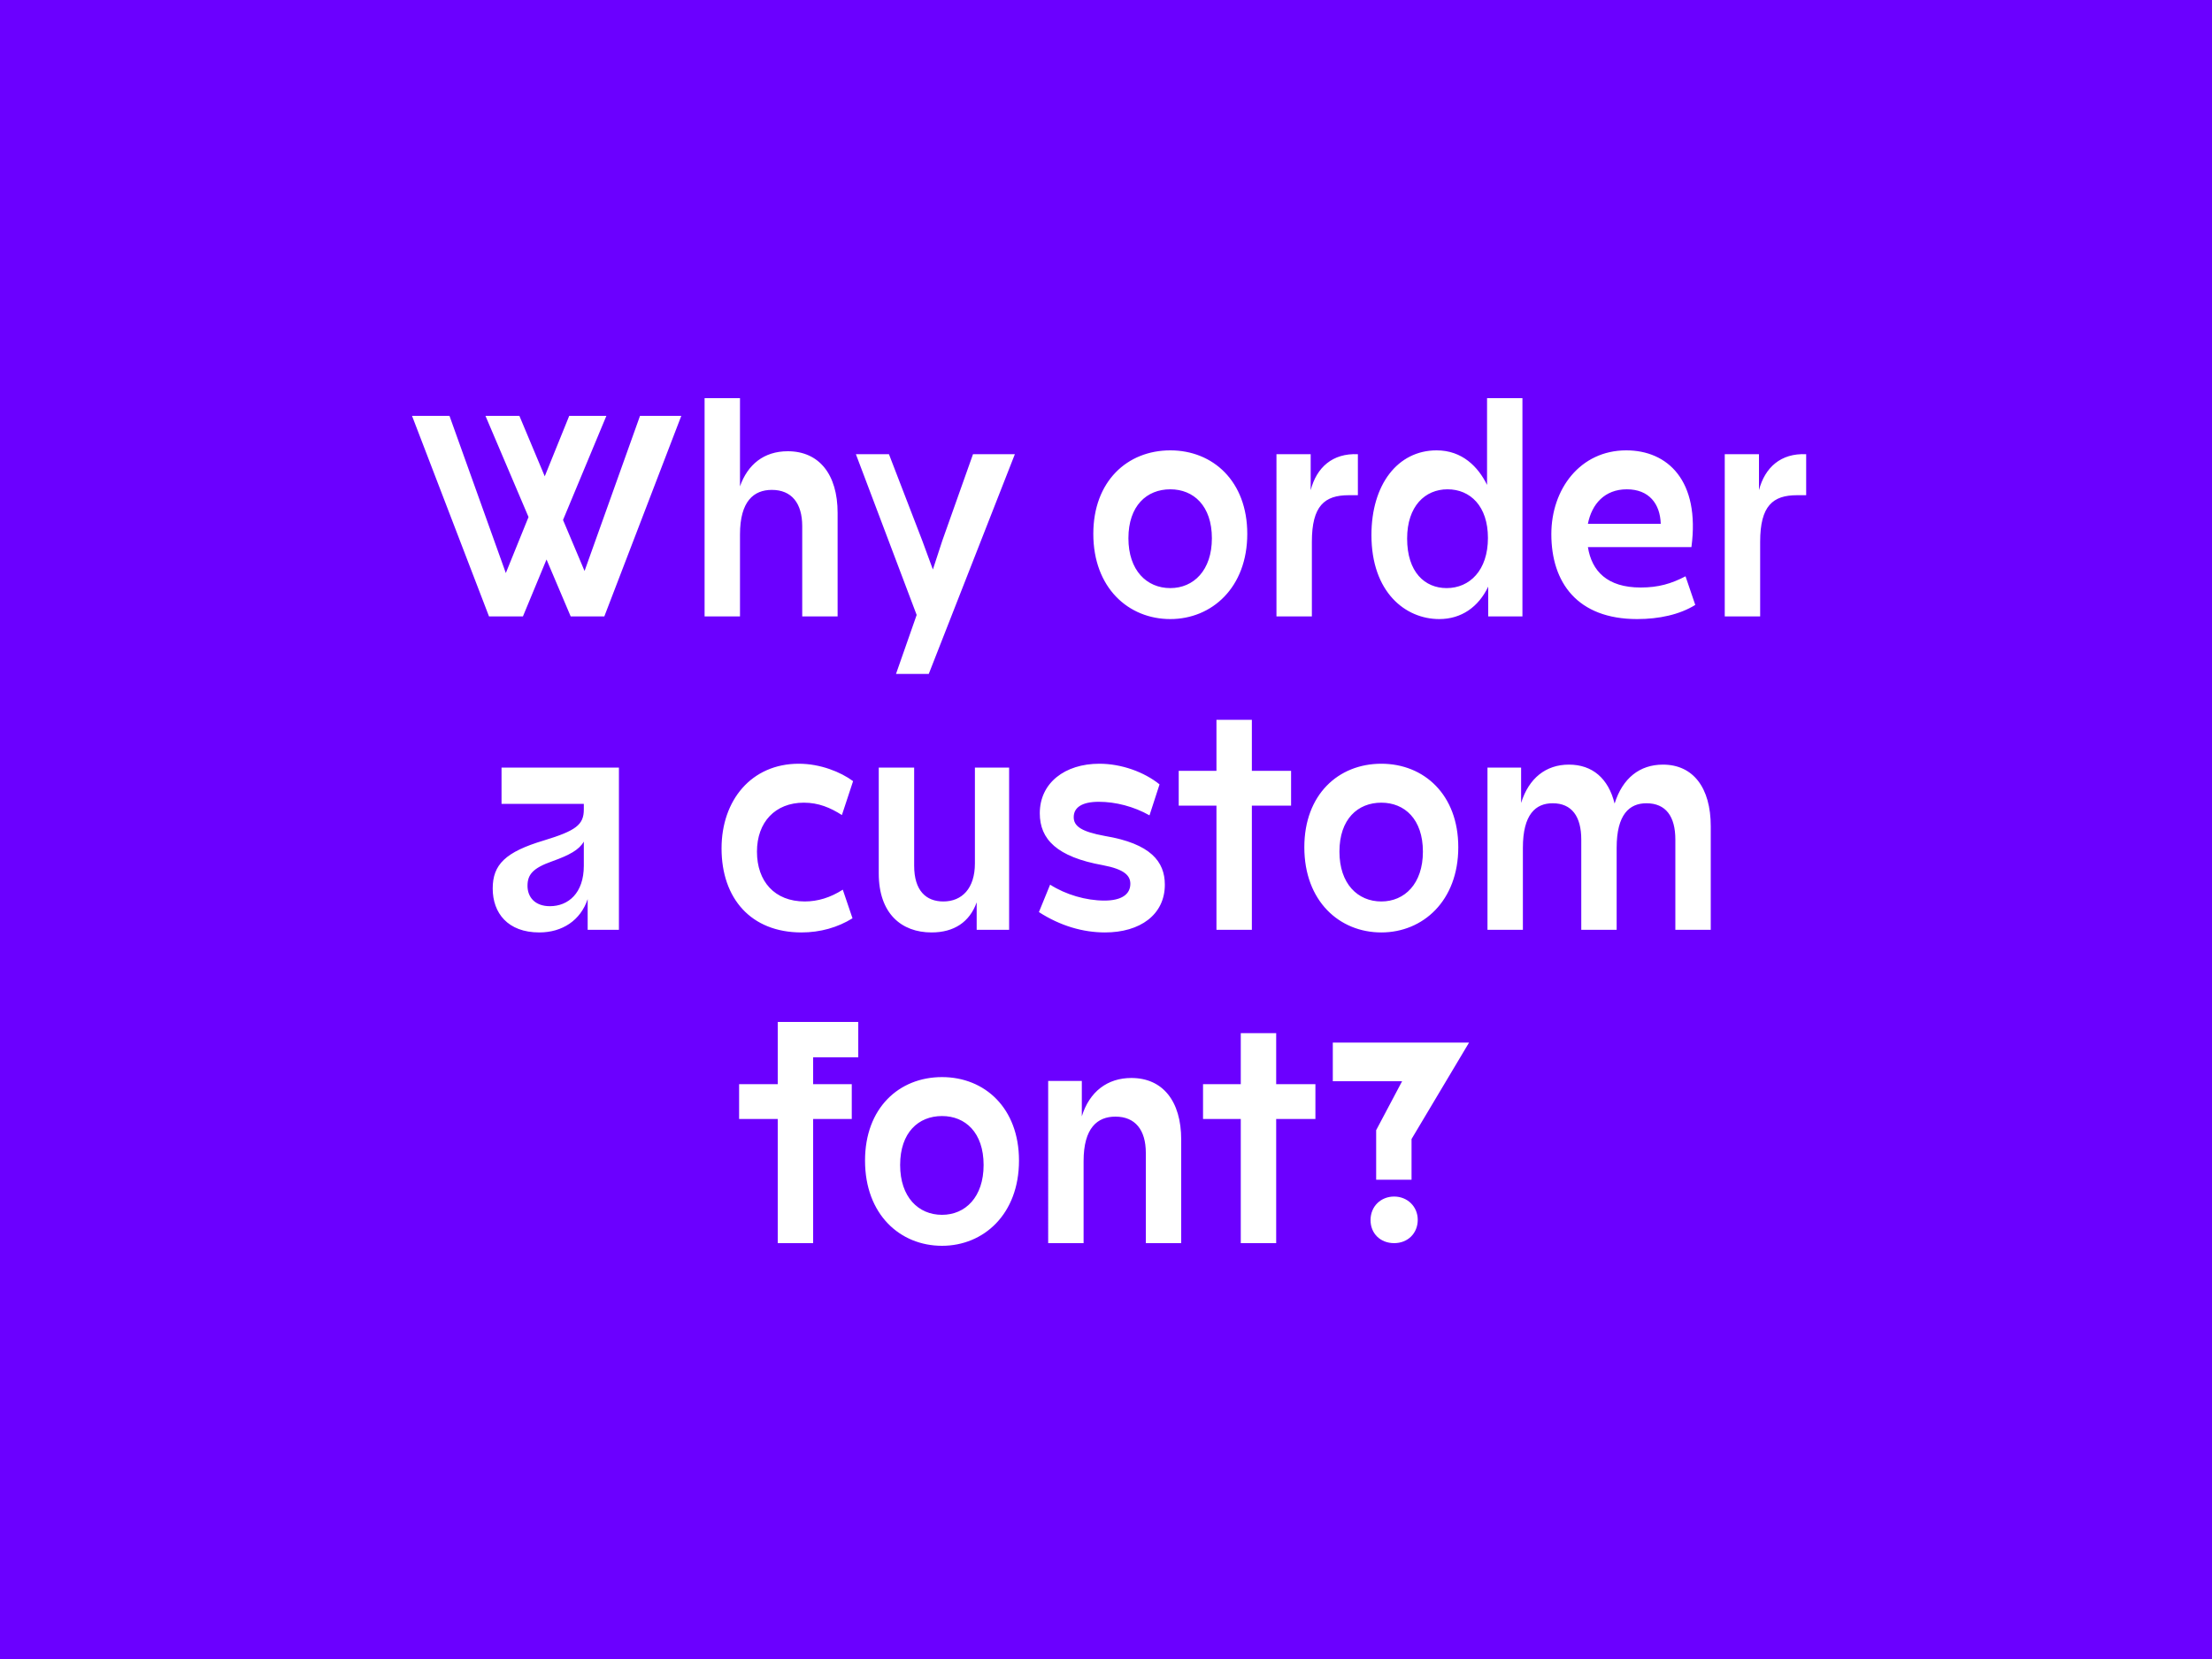
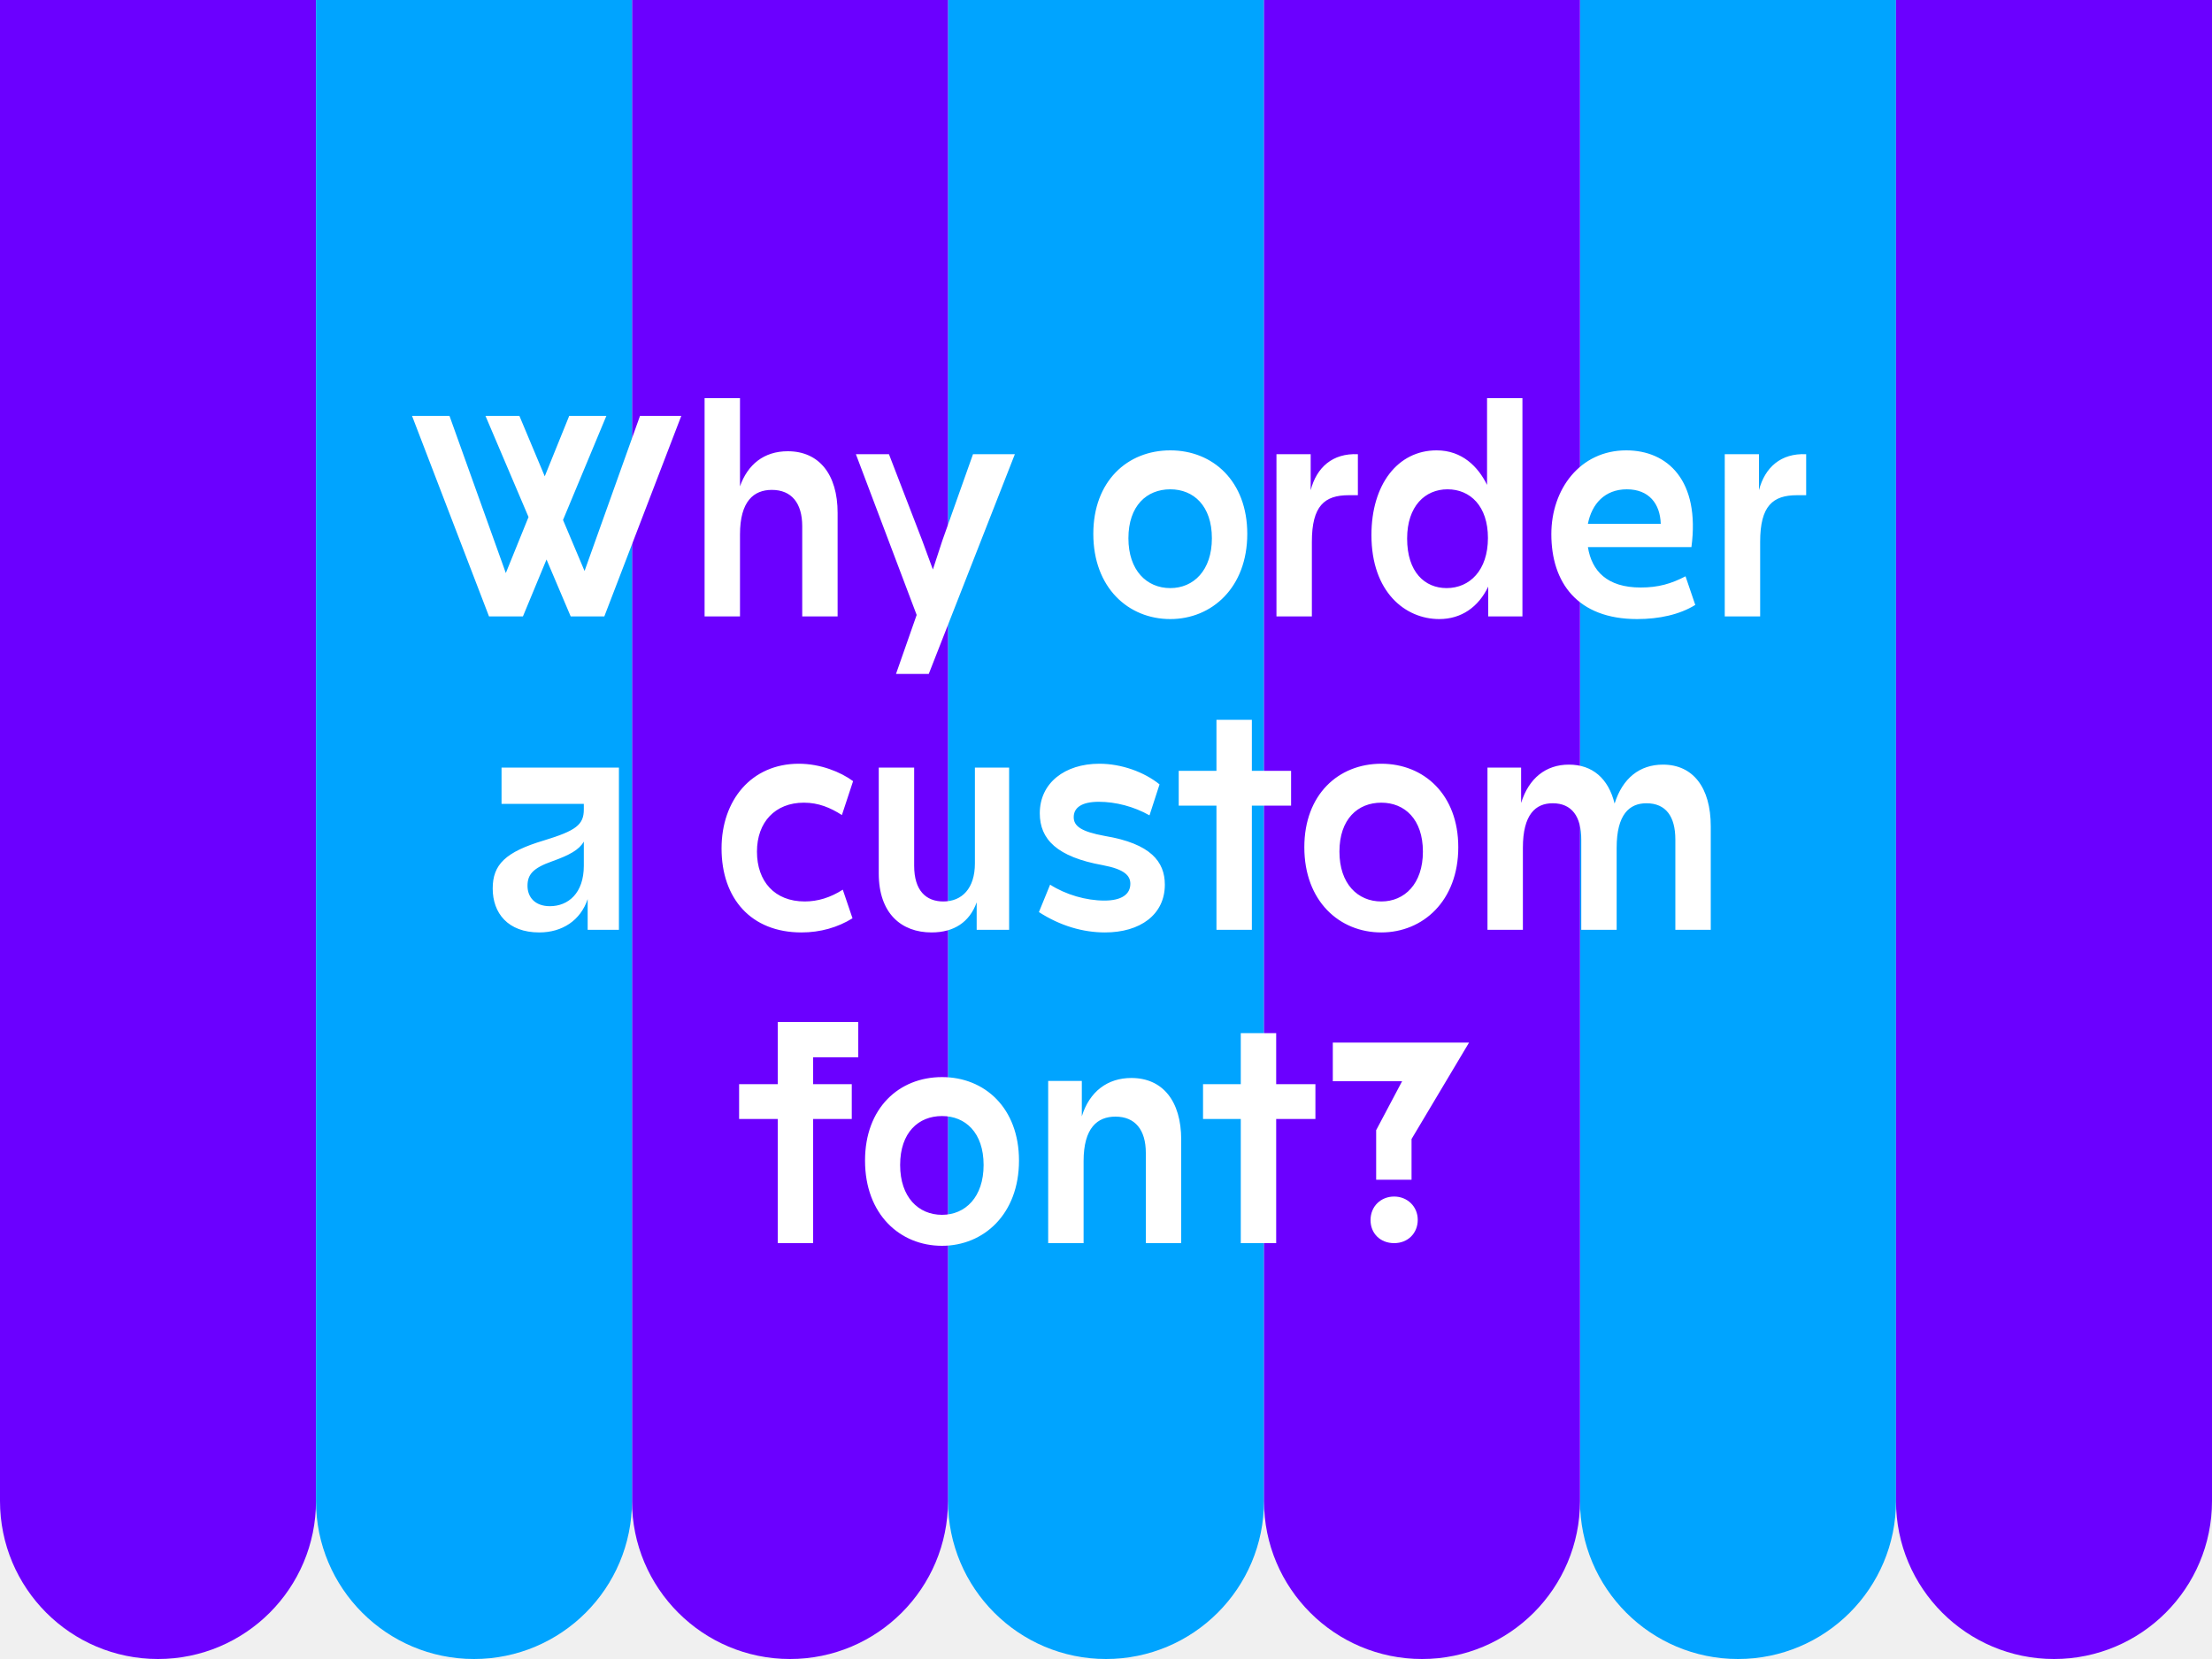
<svg xmlns="http://www.w3.org/2000/svg" version="1.1" id="svg1" width="1600" height="1200" viewBox="0 0 1600 1200">
  <defs id="defs1" />
  <g id="g1">
-     <path id="path1" d="M 0,9000 V 0 H 12000 V 9000 H 0" style="fill:#6b00ff;fill-opacity:1;fill-rule:nonzero;stroke:none" transform="matrix(0.1333333,0,0,-0.1333333,0,1200)" />
-     <path id="path2" d="M 75.2,-30.879 88.314,3.90625e-4 H 106.56 L 148.314,-108.796 H 125.919 L 95.837,-24.644 84.153,-52.324 107.673,-108.796 H 87.517 L 74.239,-75.996 60.482,-108.796 H 42.083 L 65.439,-53.918 53.122,-23.519 22.56,-108.796 H 2.239 L 44.005,3.90625e-4 H 62.404 Z M 160.952,3.90625e-4 h 19.207 V -44.484 c 0,-18.07 7.512,-24.152 17.273,-24.152 10.723,0 16.488,7.195 16.488,19.676 V 3.90625e-4 h 19.195 V -56.156 c 0,-20.965 -10.078,-33.445 -27.035,-33.445 -12.961,0 -21.762,7.207 -25.922,19.043 V -118.394 H 160.952 Z M 282.564,31.196 329.275,-87.996 h -22.711 l -16.641,46.875 -5.121,15.68 -5.766,-15.68 -18.07,-46.875 H 243.036 L 276.001,-0.796 264.798,31.196 Z m 89.27,-75.996 c 0,29.285 19.043,46.242 41.766,46.242 22.559,0 41.754,-17.121 41.754,-46.242 0,-28.477 -18.562,-45.281 -41.754,-45.281 -23.367,0 -41.766,16.805 -41.766,45.281 z m 41.766,29.438 c -12.809,0 -22.723,-9.598 -22.723,-27.035 0,-17.602 9.914,-26.555 22.723,-26.555 12.633,0 22.559,8.953 22.559,26.555 0,17.438 -9.926,27.035 -22.559,27.035 z m 57.592,15.363 h 19.207 V -40.476 c 0,-19.523 6.879,-25.277 19.992,-25.277 h 4.969 v -22.242 c -13.758,-0.645 -22.406,7.195 -25.605,19.523 v -19.523 h -18.562 z M 585.915,-42.562 c 0,17.602 -9.926,27.199 -22.406,27.199 -11.836,0 -21.434,-8.637 -21.434,-26.871 0,-17.602 9.762,-26.719 21.914,-26.719 12.328,0 21.926,9.117 21.926,26.391 z m 0.152,26.402 V 3.90625e-4 h 18.562 V -118.394 h -19.195 v 47.039 c -4.805,-9.762 -13.441,-18.727 -27.363,-18.727 -21.117,0 -35.355,18.562 -35.355,45.926 0,31.031 18.398,45.598 36.797,45.598 12,0 21.281,-6.562 26.555,-17.602 z m 112.324,9.926 -5.285,-15.527 c -7.676,4.008 -14.719,6.082 -24.316,6.082 -18.234,0 -26.555,-8.965 -28.641,-21.914 h 56.156 c 4.805,-36.164 -12.961,-52.488 -35.355,-52.488 -24.961,0 -40.641,20.965 -40.641,45.445 0,26.238 14.086,46.078 46.559,46.078 11.848,0 23.039,-2.402 31.523,-7.676 z m -37.125,-62.719 c 12,0 18.082,7.84 18.398,18.715 h -39.516 c 2.086,-10.723 9.117,-18.715 21.117,-18.715 z M 714.385,3.90625e-4 h 19.207 V -40.476 c 0,-19.523 6.879,-25.277 19.992,-25.277 h 4.969 v -22.242 c -13.758,-0.645 -22.406,7.195 -25.605,19.523 v -19.523 h -18.562 z M 95.436,122.165 v 13.113 c 0,14.883 -8.473,21.926 -18.398,21.926 -8.156,0 -12.152,-4.957 -12.152,-11.039 0,-6.082 2.871,-9.598 13.277,-13.277 9.434,-3.363 14.719,-6.246 17.273,-10.723 z m 2.086,47.836 H 114.479 V 82.005 H 50.799 v 19.676 h 44.637 v 3.047 c 0,8.32 -4.312,11.52 -21.598,16.793 -20.953,6.246 -27.832,13.125 -27.832,26.086 0,13.277 8.156,23.836 25.277,23.836 12.48,0 22.395,-6.562 26.238,-18.082 z M 235.923,148.24 c -6.727,4.324 -13.605,6.398 -20.648,6.398 -16.312,0 -25.91,-10.875 -25.91,-27.035 0,-15.996 9.914,-26.555 25.43,-26.555 8.004,0 14.402,2.719 20.648,6.715 l 6.07,-18.398 c -6.715,-4.957 -17.754,-9.445 -29.438,-9.445 -25.758,0 -41.918,19.84 -41.918,45.926 0,27.199 16.008,45.598 43.359,45.598 10.242,0 19.676,-2.719 27.68,-7.676 z m 90.237,-66.234 h -18.562 v 51.996 c 0,13.605 -7.043,20.637 -17.121,20.637 -9.434,0 -15.832,-5.918 -15.832,-19.359 V 82.005 h -19.207 v 57.434 c 0,21.762 12.316,32.004 28.641,32.004 12.164,0 20.637,-5.602 24.48,-16.324 v 14.883 h 17.602 z m 16.166,78.398 c 11.672,7.523 23.988,11.039 35.836,11.039 19.031,0 32.473,-9.598 32.473,-25.922 0,-12.48 -7.676,-22.242 -32.473,-26.402 -13.125,-2.391 -16.957,-5.438 -16.957,-10.23 0,-5.121 4.312,-8.32 13.594,-8.32 9.117,0 19.043,2.555 27.516,7.359 l 5.449,-16.805 c -8.32,-6.715 -20.648,-11.203 -32.648,-11.203 -18.715,0 -32.32,10.406 -32.32,26.883 0,14.086 9.281,23.684 34.242,28.16 11.848,2.238 14.883,5.766 14.883,10.078 0,5.766 -4.805,9.117 -14.086,9.117 -9.914,0 -20.953,-3.199 -29.438,-8.637 z m 96.311,-57.762 v 67.359 h 19.207 v -67.359 h 21.281 V 83.763 H 457.844 V 56.083 H 438.637 v 27.68 h -20.473 v 18.879 z m 47.672,22.559 c 0,29.285 19.043,46.242 41.766,46.242 22.559,0 41.754,-17.121 41.754,-46.242 0,-28.477 -18.562,-45.281 -41.754,-45.281 -23.367,0 -41.766,16.805 -41.766,45.281 z m 41.766,29.438 c -12.809,0 -22.723,-9.598 -22.723,-27.035 0,-17.602 9.914,-26.555 22.723,-26.555 12.633,0 22.559,8.953 22.559,26.555 0,17.438 -9.926,27.035 -22.559,27.035 z m 57.592,15.363 h 19.207 v -44.484 c 0,-18.07 6.879,-24.152 16.16,-24.152 10.395,0 15.516,7.195 15.516,19.676 v 48.961 h 19.195 v -44.484 c 0,-18.07 6.891,-24.152 16.16,-24.152 10.57,0 15.68,7.195 15.68,19.676 v 48.961 h 19.207 v -56.156 c 0,-20.965 -9.598,-33.445 -25.922,-33.445 -12.645,0 -21.914,7.359 -26.238,21.129 -3.363,-13.605 -12,-21.129 -24.797,-21.129 -12.48,0 -21.762,7.359 -25.922,20.801 V 82.005 H 585.666 Z M 219.842,339.999 v -67.359 h 20.953 v -18.879 h -20.953 v -14.555 h 24.48 v -19.207 h -43.688 v 33.762 h -20.953 v 18.879 h 20.953 v 67.359 z m 28.151,-44.801 c 0,29.285 19.043,46.242 41.766,46.242 22.559,0 41.754,-17.121 41.754,-46.242 0,-28.477 -18.562,-45.281 -41.754,-45.281 -23.367,0 -41.766,16.805 -41.766,45.281 z m 41.766,29.438 c -12.809,0 -22.723,-9.598 -22.723,-27.035 0,-17.602 9.914,-26.555 22.723,-26.555 12.633,0 22.559,8.953 22.559,26.555 0,17.438 -9.926,27.035 -22.559,27.035 z m 57.592,15.363 h 19.207 v -44.484 c 0,-18.07 7.512,-24.152 17.273,-24.152 10.723,0 16.488,7.195 16.488,19.676 v 48.961 h 19.195 v -56.156 c 0,-20.965 -10.078,-33.445 -27.035,-33.445 -12.961,0 -22.723,7.359 -26.883,20.801 v -19.195 h -18.246 z m 104.481,-67.359 v 67.359 h 19.207 v -67.359 h 21.281 v -18.879 h -21.281 v -27.68 h -19.207 v 27.68 h -20.473 v 18.879 z m 49.925,-20.473 h 37.594 l -14.074,26.555 v 26.883 h 19.195 v -22.09 l 31.195,-52.312 h -73.91 z m 33.281,87.832 c 7.512,0 12.797,-5.438 12.797,-12.645 0,-7.195 -5.602,-12.633 -12.797,-12.633 -7.207,0 -12.809,5.273 -12.809,12.797 0,7.195 5.285,12.48 12.809,12.48 z m 0,0" style="fill:#ffffff;fill-opacity:1;fill-rule:nonzero;stroke:none" aria-label="Why order&#10;a custom&#10;font?" transform="matrix(1.333333,0,0,1.333333,295.0453,445.8667)" />
+     <path id="path1" d="M 0,9000 V 857.141 C 0,383.762 383.758,0 857.145,0 V 0 C 1330.53,0 1714.29,383.762 1714.29,857.141 V 9000 H 0" style="fill:#6b00ff;fill-opacity:1;fill-rule:nonzero;stroke:none" transform="matrix(0.1333333,0,0,-0.1333333,0,1200)" />
+     <path id="path2" d="M 5142.86,9000 V 857.141 C 5142.86,383.762 5526.61,0 6000,0 v 0 c 473.39,0 857.14,383.762 857.14,857.141 V 9000 H 5142.86" style="fill:#00a4ff;fill-opacity:1;fill-rule:nonzero;stroke:none" transform="matrix(0.1333333,0,0,-0.1333333,0,1200)" />
+     <path id="path3" d="M 3428.57,9000 V 857.141 C 3428.57,383.762 3812.33,0 4285.71,0 v 0 c 473.39,0 857.15,383.762 857.15,857.141 V 9000 H 3428.57" style="fill:#6b00ff;fill-opacity:1;fill-rule:nonzero;stroke:none" transform="matrix(0.1333333,0,0,-0.1333333,0,1200)" />
+     <path id="path4" d="M 8571.43,9000 V 857.141 C 8571.43,383.762 8955.18,0 9428.57,0 v 0 c 473.39,0 857.13,383.762 857.13,857.141 V 9000 H 8571.43" style="fill:#00a4ff;fill-opacity:1;fill-rule:nonzero;stroke:none" transform="matrix(0.1333333,0,0,-0.1333333,0,1200)" />
+     <path id="path5" d="M 10285.7,9000 V 857.141 C 10285.7,383.762 10669.5,0 11142.9,0 v 0 c 473.3,0 857.1,383.762 857.1,857.141 V 9000 h -1714.3" style="fill:#6b00ff;fill-opacity:1;fill-rule:nonzero;stroke:none" transform="matrix(0.1333333,0,0,-0.1333333,0,1200)" />
+     <path id="path6" d="M 1714.29,9000 V 857.141 C 1714.29,383.762 2098.04,0 2571.43,0 v 0 c 473.39,0 857.14,383.762 857.14,857.141 V 9000 H 1714.29" style="fill:#00a4ff;fill-opacity:1;fill-rule:nonzero;stroke:none" transform="matrix(0.1333333,0,0,-0.1333333,0,1200)" />
+     <path id="path7" d="M 6857.14,9000 V 857.141 C 6857.14,383.762 7240.9,0 7714.29,0 v 0 c 473.38,0 857.14,383.762 857.14,857.141 V 9000 H 6857.14" style="fill:#6b00ff;fill-opacity:1;fill-rule:nonzero;stroke:none" transform="matrix(0.1333333,0,0,-0.1333333,0,1200)" />
+     <path id="path8" d="M 75.2,-30.879 88.314,3.90625e-4 H 106.56 L 148.314,-108.796 H 125.919 L 95.837,-24.644 84.153,-52.324 107.673,-108.796 H 87.517 L 74.239,-75.996 60.482,-108.796 H 42.083 L 65.439,-53.918 53.122,-23.519 22.56,-108.796 H 2.239 L 44.005,3.90625e-4 H 62.404 Z M 160.952,3.90625e-4 h 19.207 V -44.484 c 0,-18.07 7.512,-24.152 17.273,-24.152 10.723,0 16.488,7.195 16.488,19.676 V 3.90625e-4 h 19.195 V -56.156 c 0,-20.965 -10.078,-33.445 -27.035,-33.445 -12.961,0 -21.762,7.207 -25.922,19.043 V -118.394 H 160.952 Z M 282.564,31.196 329.275,-87.996 h -22.711 l -16.641,46.875 -5.121,15.68 -5.766,-15.68 -18.07,-46.875 H 243.036 L 276.001,-0.796 264.798,31.196 Z m 89.27,-75.996 c 0,29.285 19.043,46.242 41.766,46.242 22.559,0 41.754,-17.121 41.754,-46.242 0,-28.477 -18.562,-45.281 -41.754,-45.281 -23.367,0 -41.766,16.805 -41.766,45.281 z m 41.766,29.438 c -12.809,0 -22.723,-9.598 -22.723,-27.035 0,-17.602 9.914,-26.555 22.723,-26.555 12.633,0 22.559,8.953 22.559,26.555 0,17.438 -9.926,27.035 -22.559,27.035 z m 57.592,15.363 h 19.207 V -40.476 c 0,-19.523 6.879,-25.277 19.992,-25.277 h 4.969 v -22.242 c -13.758,-0.645 -22.406,7.195 -25.605,19.523 v -19.523 h -18.562 z M 585.915,-42.562 c 0,17.602 -9.926,27.199 -22.406,27.199 -11.836,0 -21.434,-8.637 -21.434,-26.871 0,-17.602 9.762,-26.719 21.914,-26.719 12.328,0 21.926,9.117 21.926,26.391 z m 0.152,26.402 V 3.90625e-4 h 18.562 V -118.394 h -19.195 v 47.039 c -4.805,-9.762 -13.441,-18.727 -27.363,-18.727 -21.117,0 -35.355,18.562 -35.355,45.926 0,31.031 18.398,45.598 36.797,45.598 12,0 21.281,-6.562 26.555,-17.602 z m 112.324,9.926 -5.285,-15.527 c -7.676,4.008 -14.719,6.082 -24.316,6.082 -18.234,0 -26.555,-8.965 -28.641,-21.914 h 56.156 c 4.805,-36.164 -12.961,-52.488 -35.355,-52.488 -24.961,0 -40.641,20.965 -40.641,45.445 0,26.238 14.086,46.078 46.559,46.078 11.848,0 23.039,-2.402 31.523,-7.676 z m -37.125,-62.719 c 12,0 18.082,7.84 18.398,18.715 h -39.516 c 2.086,-10.723 9.117,-18.715 21.117,-18.715 z M 714.385,3.90625e-4 h 19.207 V -40.476 c 0,-19.523 6.879,-25.277 19.992,-25.277 h 4.969 v -22.242 c -13.758,-0.645 -22.406,7.195 -25.605,19.523 v -19.523 h -18.562 z M 95.436,122.165 v 13.113 c 0,14.883 -8.473,21.926 -18.398,21.926 -8.156,0 -12.152,-4.957 -12.152,-11.039 0,-6.082 2.871,-9.598 13.277,-13.277 9.434,-3.363 14.719,-6.246 17.273,-10.723 z m 2.086,47.836 H 114.479 V 82.005 H 50.799 v 19.676 h 44.637 v 3.047 c 0,8.32 -4.312,11.52 -21.598,16.793 -20.953,6.246 -27.832,13.125 -27.832,26.086 0,13.277 8.156,23.836 25.277,23.836 12.48,0 22.395,-6.562 26.238,-18.082 z M 235.923,148.24 c -6.727,4.324 -13.605,6.398 -20.648,6.398 -16.312,0 -25.91,-10.875 -25.91,-27.035 0,-15.996 9.914,-26.555 25.43,-26.555 8.004,0 14.402,2.719 20.648,6.715 l 6.07,-18.398 c -6.715,-4.957 -17.754,-9.445 -29.438,-9.445 -25.758,0 -41.918,19.84 -41.918,45.926 0,27.199 16.008,45.598 43.359,45.598 10.242,0 19.676,-2.719 27.68,-7.676 z m 90.237,-66.234 h -18.562 v 51.996 c 0,13.605 -7.043,20.637 -17.121,20.637 -9.434,0 -15.832,-5.918 -15.832,-19.359 V 82.005 h -19.207 v 57.434 c 0,21.762 12.316,32.004 28.641,32.004 12.164,0 20.637,-5.602 24.48,-16.324 v 14.883 h 17.602 z m 16.166,78.398 c 11.672,7.523 23.988,11.039 35.836,11.039 19.031,0 32.473,-9.598 32.473,-25.922 0,-12.48 -7.676,-22.242 -32.473,-26.402 -13.125,-2.391 -16.957,-5.438 -16.957,-10.23 0,-5.121 4.312,-8.32 13.594,-8.32 9.117,0 19.043,2.555 27.516,7.359 l 5.449,-16.805 c -8.32,-6.715 -20.648,-11.203 -32.648,-11.203 -18.715,0 -32.32,10.406 -32.32,26.883 0,14.086 9.281,23.684 34.242,28.16 11.848,2.238 14.883,5.766 14.883,10.078 0,5.766 -4.805,9.117 -14.086,9.117 -9.914,0 -20.953,-3.199 -29.438,-8.637 z m 96.311,-57.762 v 67.359 h 19.207 v -67.359 h 21.281 V 83.763 H 457.844 V 56.083 H 438.637 v 27.68 h -20.473 v 18.879 z m 47.672,22.559 c 0,29.285 19.043,46.242 41.766,46.242 22.559,0 41.754,-17.121 41.754,-46.242 0,-28.477 -18.562,-45.281 -41.754,-45.281 -23.367,0 -41.766,16.805 -41.766,45.281 z m 41.766,29.438 c -12.809,0 -22.723,-9.598 -22.723,-27.035 0,-17.602 9.914,-26.555 22.723,-26.555 12.633,0 22.559,8.953 22.559,26.555 0,17.438 -9.926,27.035 -22.559,27.035 z m 57.592,15.363 h 19.207 v -44.484 c 0,-18.07 6.879,-24.152 16.16,-24.152 10.395,0 15.516,7.195 15.516,19.676 v 48.961 h 19.195 v -44.484 c 0,-18.07 6.891,-24.152 16.16,-24.152 10.57,0 15.68,7.195 15.68,19.676 v 48.961 h 19.207 v -56.156 c 0,-20.965 -9.598,-33.445 -25.922,-33.445 -12.645,0 -21.914,7.359 -26.238,21.129 -3.363,-13.605 -12,-21.129 -24.797,-21.129 -12.48,0 -21.762,7.359 -25.922,20.801 V 82.005 H 585.666 Z M 219.842,339.999 v -67.359 h 20.953 v -18.879 h -20.953 v -14.555 h 24.48 v -19.207 h -43.688 v 33.762 h -20.953 v 18.879 h 20.953 v 67.359 z m 28.151,-44.801 c 0,29.285 19.043,46.242 41.766,46.242 22.559,0 41.754,-17.121 41.754,-46.242 0,-28.477 -18.562,-45.281 -41.754,-45.281 -23.367,0 -41.766,16.805 -41.766,45.281 z m 41.766,29.438 c -12.809,0 -22.723,-9.598 -22.723,-27.035 0,-17.602 9.914,-26.555 22.723,-26.555 12.633,0 22.559,8.953 22.559,26.555 0,17.438 -9.926,27.035 -22.559,27.035 z m 57.592,15.363 h 19.207 v -44.484 c 0,-18.07 7.512,-24.152 17.273,-24.152 10.723,0 16.488,7.195 16.488,19.676 v 48.961 h 19.195 v -56.156 c 0,-20.965 -10.078,-33.445 -27.035,-33.445 -12.961,0 -22.723,7.359 -26.883,20.801 v -19.195 h -18.246 z m 104.481,-67.359 v 67.359 h 19.207 v -67.359 h 21.281 v -18.879 h -21.281 v -27.68 h -19.207 v 27.68 h -20.473 v 18.879 z m 49.925,-20.473 h 37.594 l -14.074,26.555 v 26.883 h 19.195 v -22.09 l 31.195,-52.312 h -73.91 z m 33.281,87.832 c 7.512,0 12.797,-5.438 12.797,-12.645 0,-7.195 -5.602,-12.633 -12.797,-12.633 -7.207,0 -12.809,5.273 -12.809,12.797 0,7.195 5.285,12.48 12.809,12.48 z m 0,0" style="fill:#ffffff;fill-opacity:1;fill-rule:nonzero;stroke:none" aria-label="Why order&#10;a custom&#10;font?" transform="matrix(1.333333,0,0,1.333333,295.0453,445.8667)" />
  </g>
</svg>
